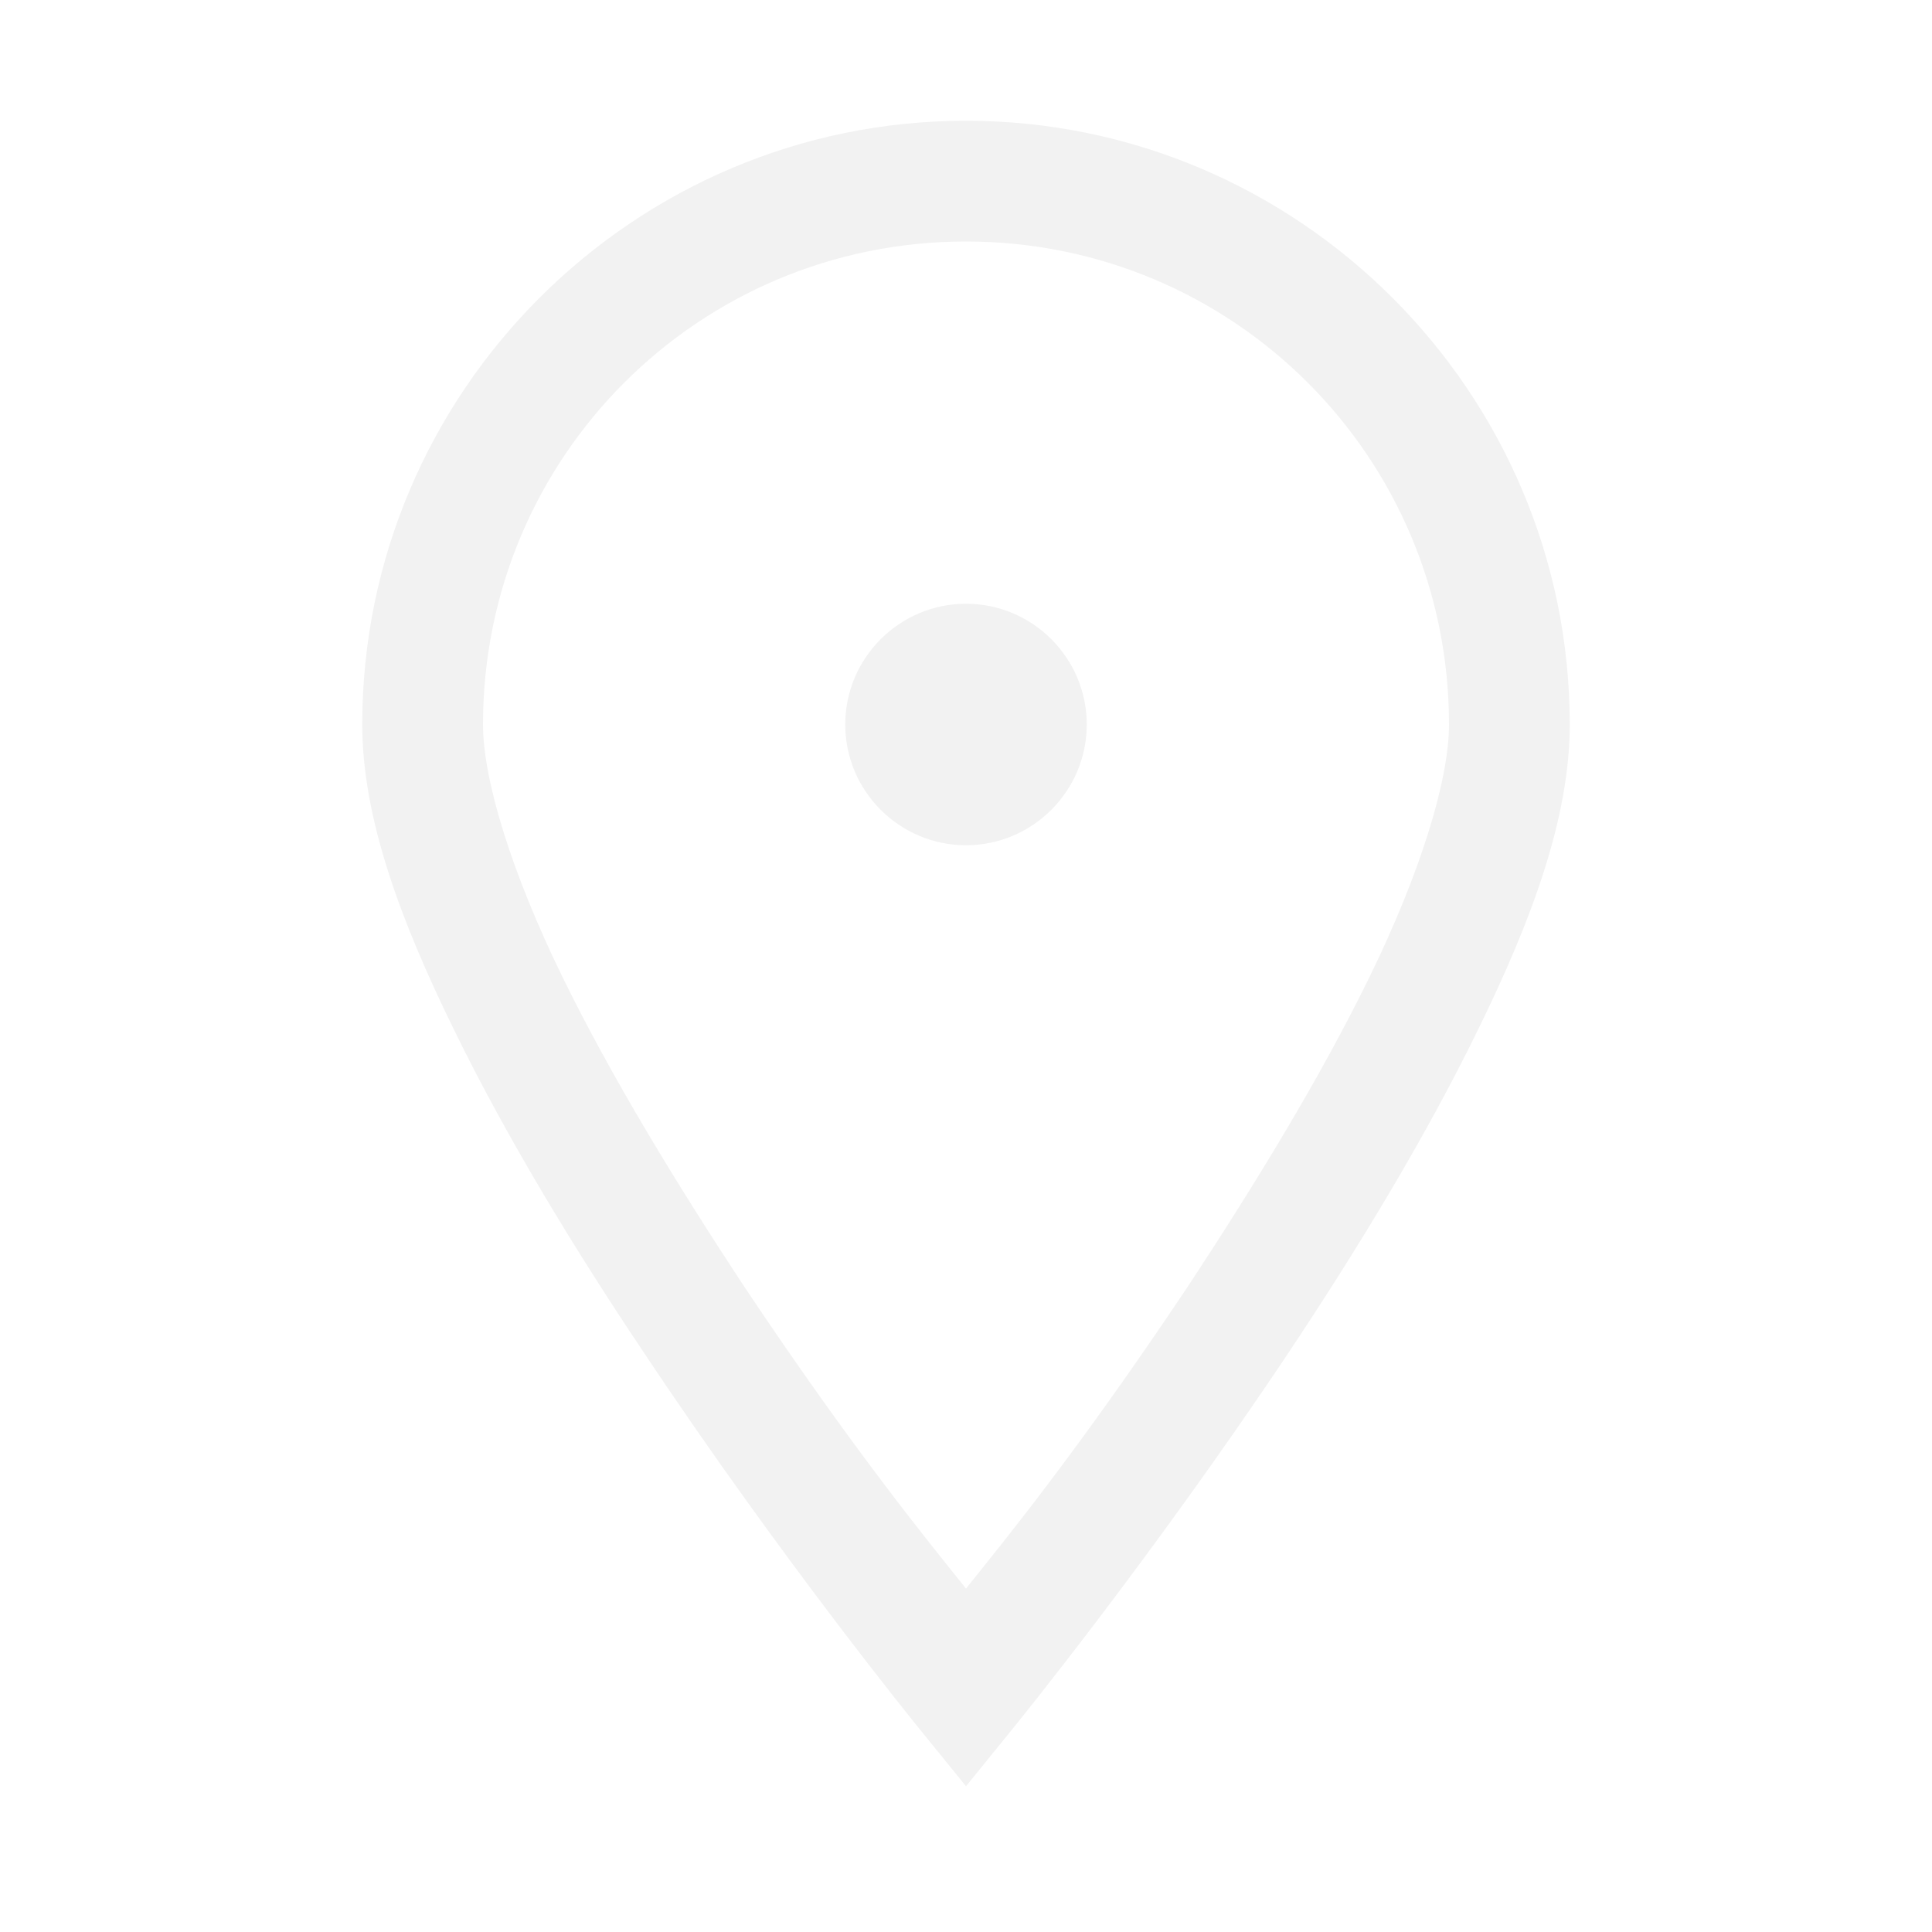
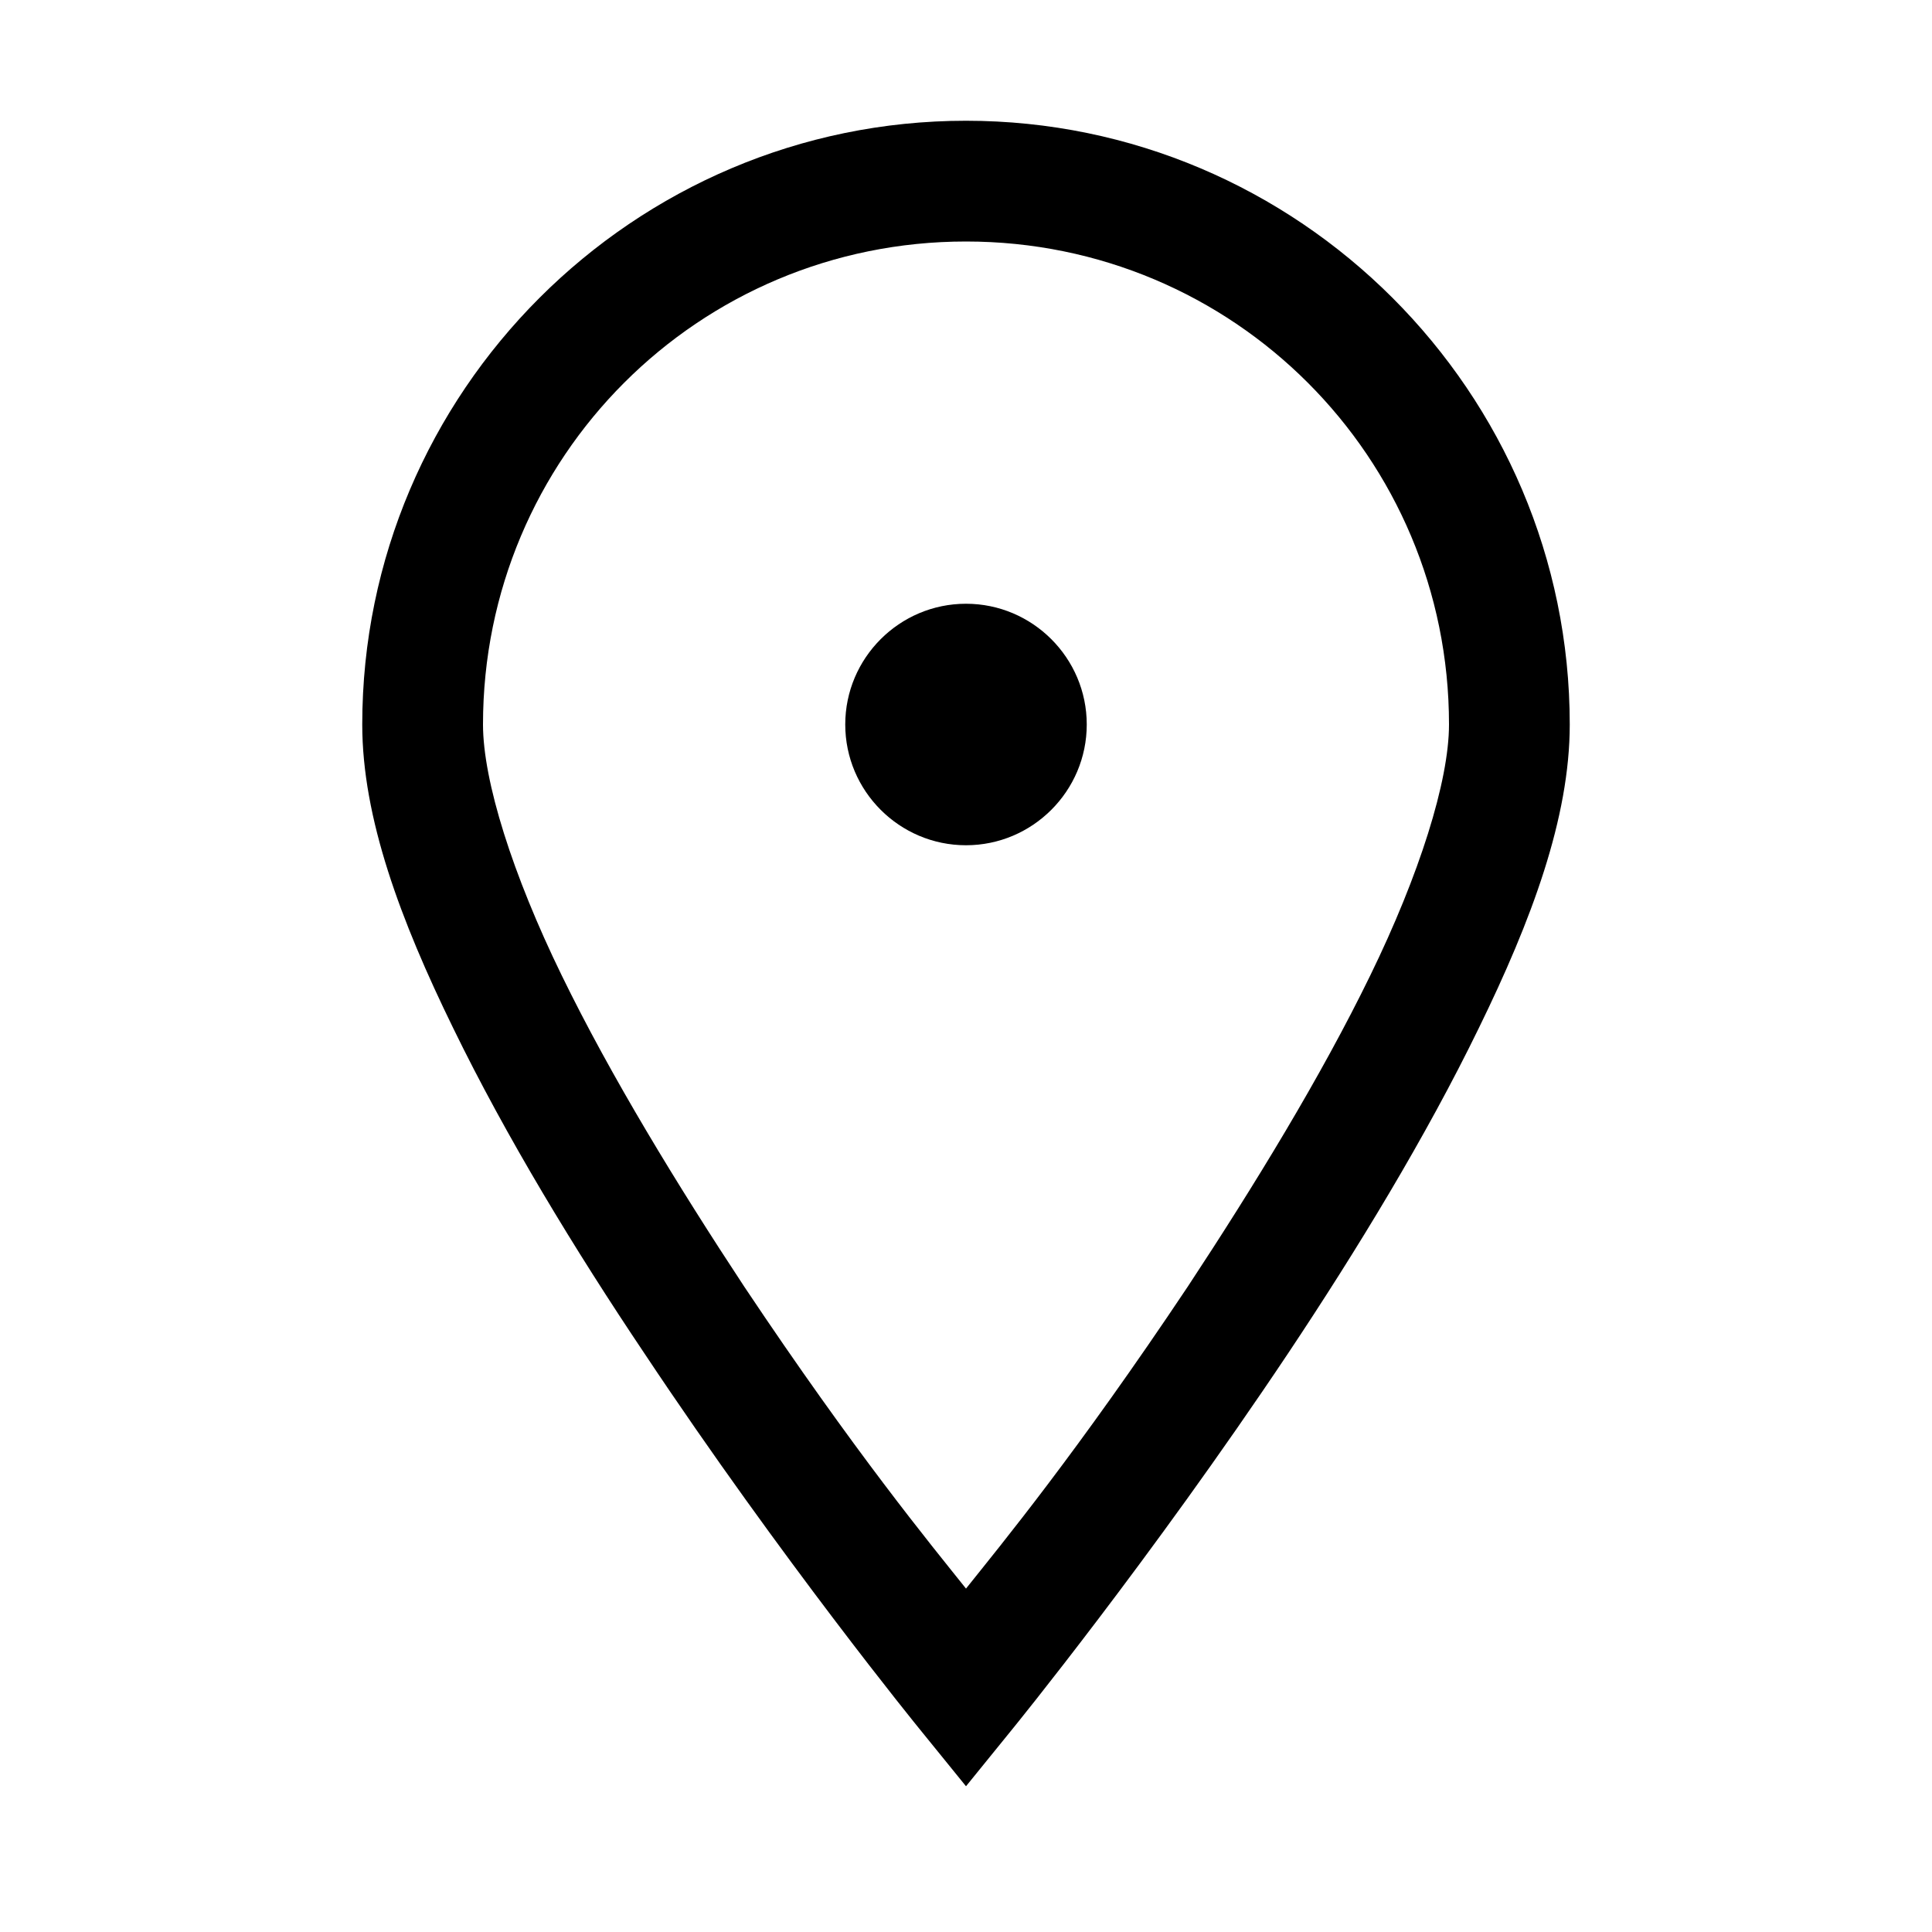
<svg xmlns="http://www.w3.org/2000/svg" width="16" height="16" viewBox="0 0 16 16" fill="none">
-   <path d="M8 1C5.246 1 3 3.246 3 6C3 6.773 3.316 7.621 3.754 8.516C4.191 9.414 4.762 10.352 5.336 11.207C6.477 12.922 7.613 14.316 7.613 14.316L8 14.793L8.387 14.316C8.387 14.316 9.523 12.922 10.668 11.207C11.238 10.352 11.809 9.414 12.246 8.516C12.684 7.621 13 6.773 13 6C13 3.246 10.754 1 8 1ZM8 2C10.215 2 12 3.785 12 6C12 6.469 11.754 7.246 11.348 8.078C10.941 8.914 10.387 9.82 9.836 10.656C8.918 12.031 8.293 12.789 8 13.156C7.707 12.789 7.082 12.031 6.164 10.656C5.613 9.82 5.059 8.914 4.652 8.078C4.246 7.246 4 6.469 4 6C4 3.785 5.785 2 8 2ZM8 5C7.449 5 7 5.449 7 6C7 6.551 7.449 7 8 7C8.551 7 9 6.551 9 6C9 5.449 8.551 5 8 5Z" fill="#f2f2f2" />
+   <path d="M8 1C5.246 1 3 3.246 3 6C3 6.773 3.316 7.621 3.754 8.516C4.191 9.414 4.762 10.352 5.336 11.207C6.477 12.922 7.613 14.316 7.613 14.316L8 14.793L8.387 14.316C8.387 14.316 9.523 12.922 10.668 11.207C11.238 10.352 11.809 9.414 12.246 8.516C12.684 7.621 13 6.773 13 6C13 3.246 10.754 1 8 1ZM8 2C10.215 2 12 3.785 12 6C12 6.469 11.754 7.246 11.348 8.078C10.941 8.914 10.387 9.82 9.836 10.656C8.918 12.031 8.293 12.789 8 13.156C7.707 12.789 7.082 12.031 6.164 10.656C5.613 9.82 5.059 8.914 4.652 8.078C4.246 7.246 4 6.469 4 6C4 3.785 5.785 2 8 2ZM8 5C7.449 5 7 5.449 7 6C7 6.551 7.449 7 8 7C8.551 7 9 6.551 9 6C9 5.449 8.551 5 8 5Z" fill="#000" />
</svg>
